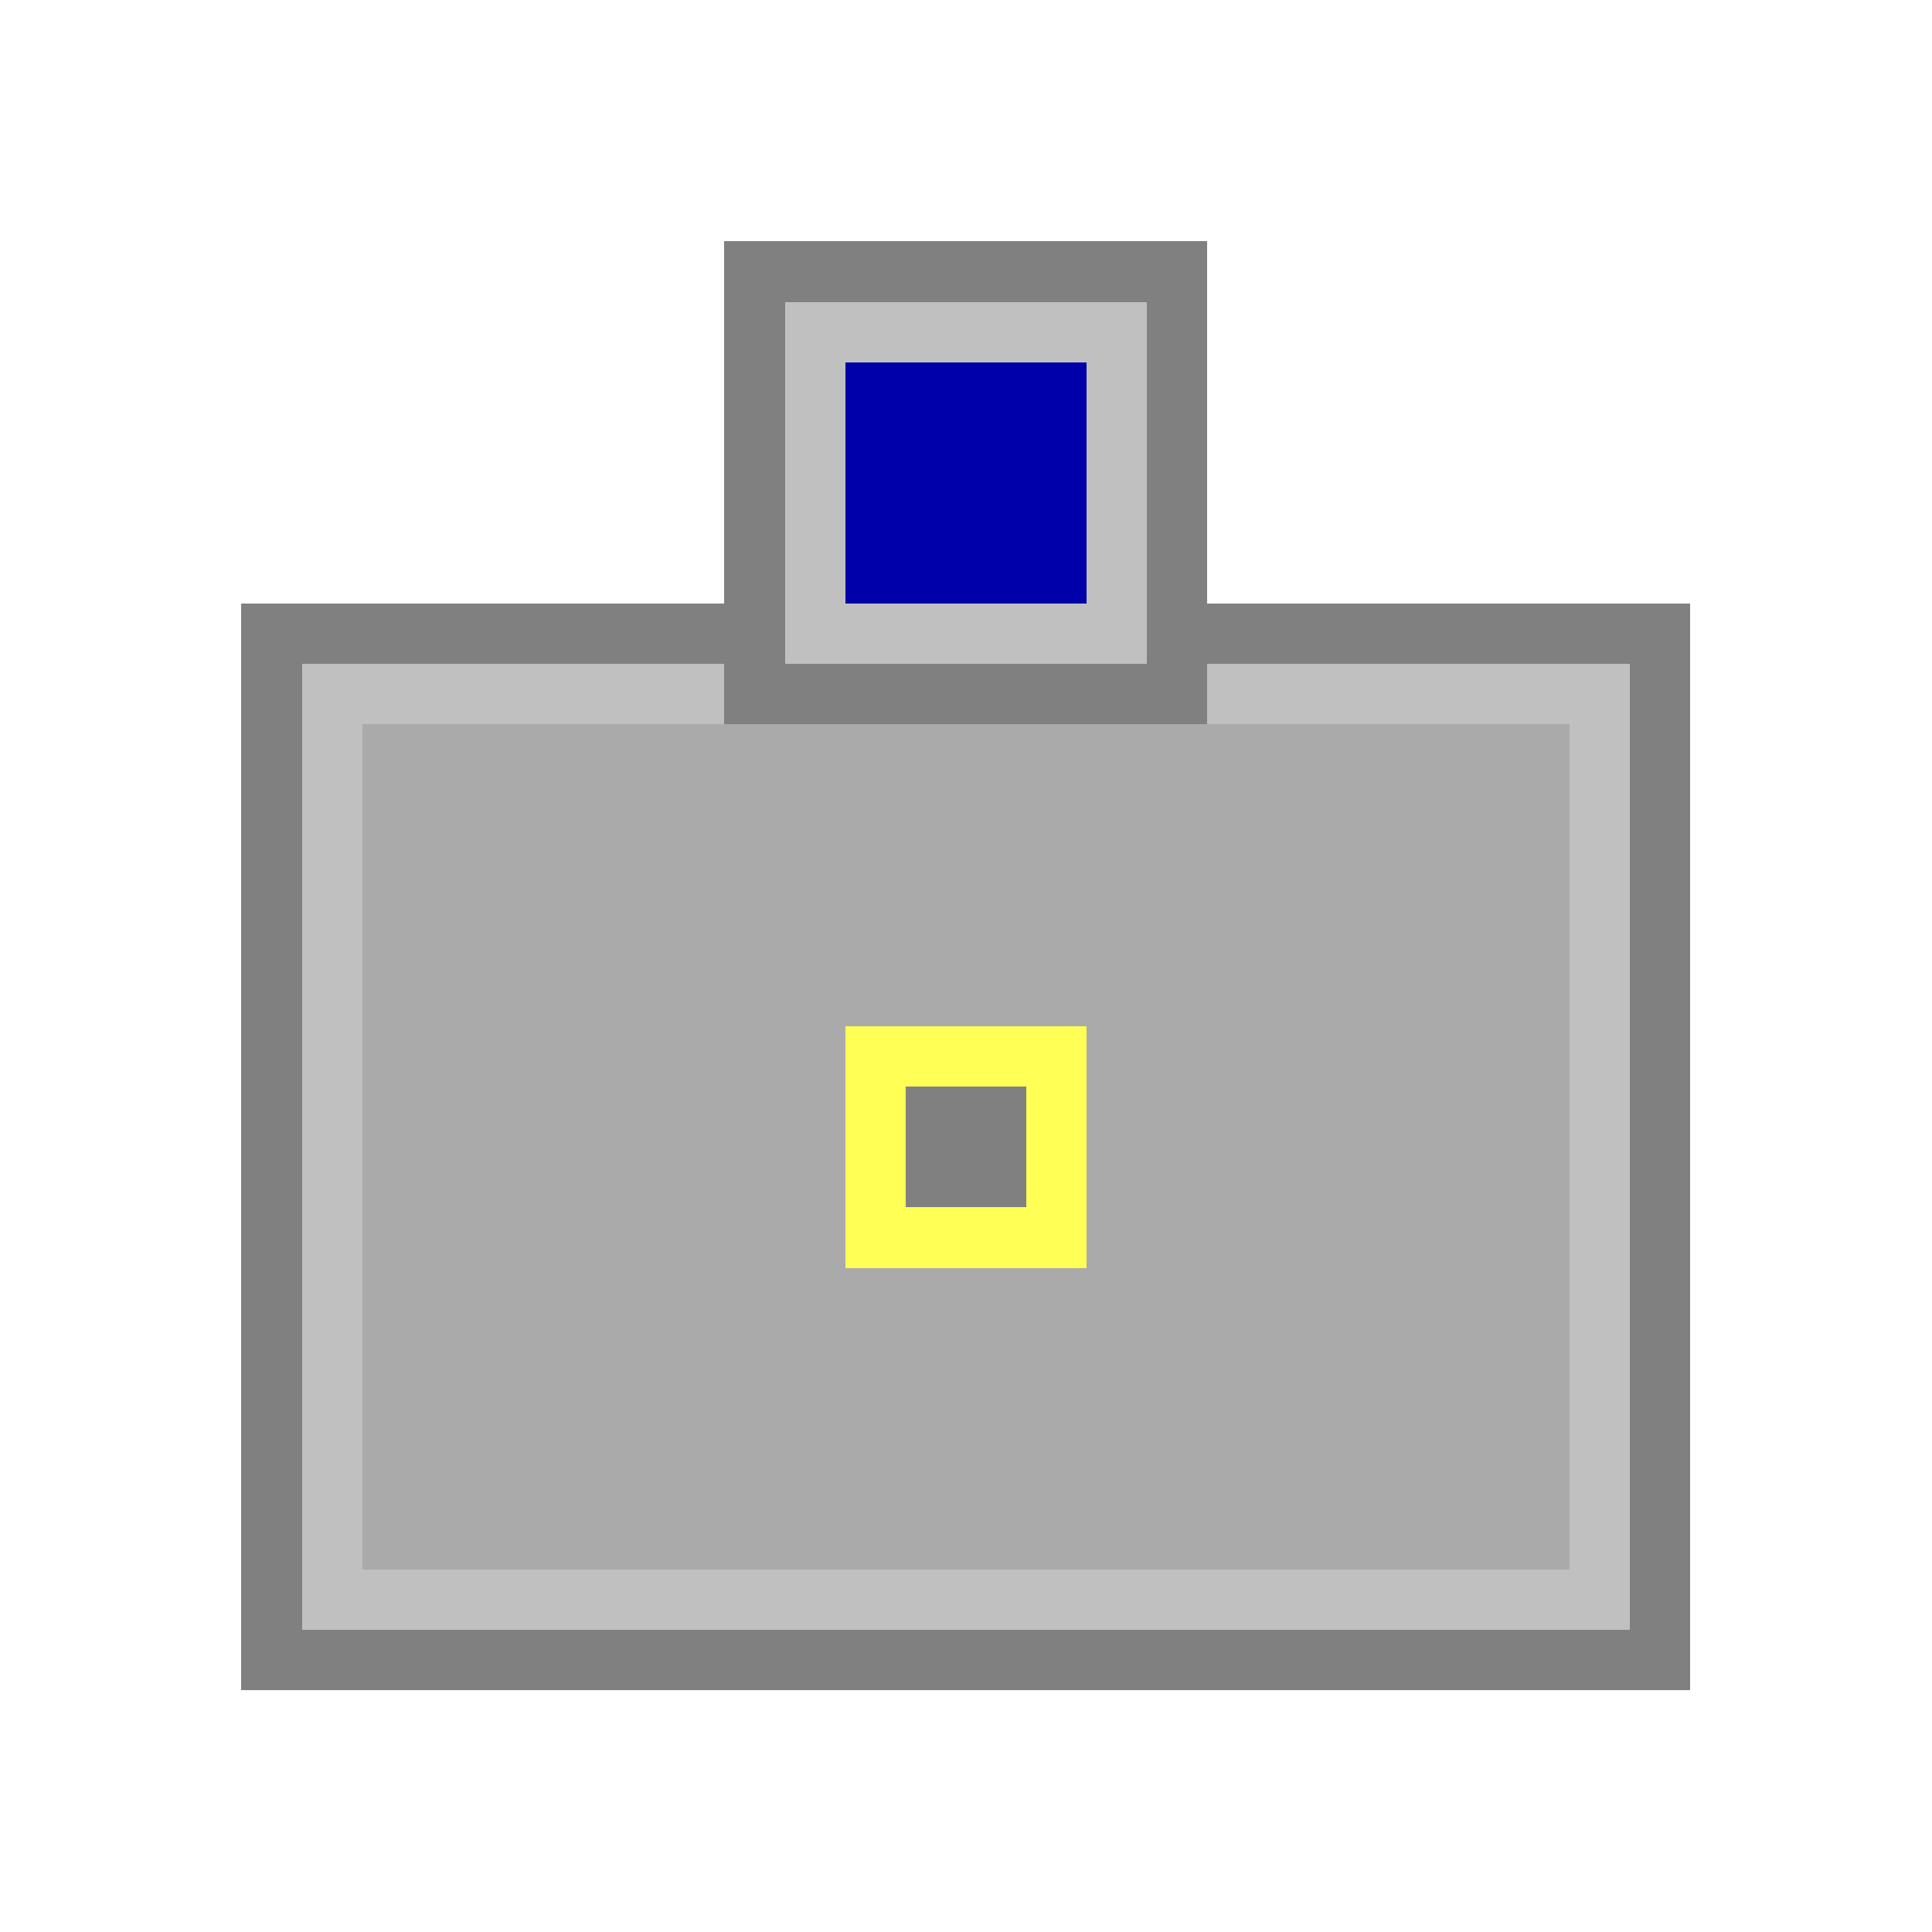
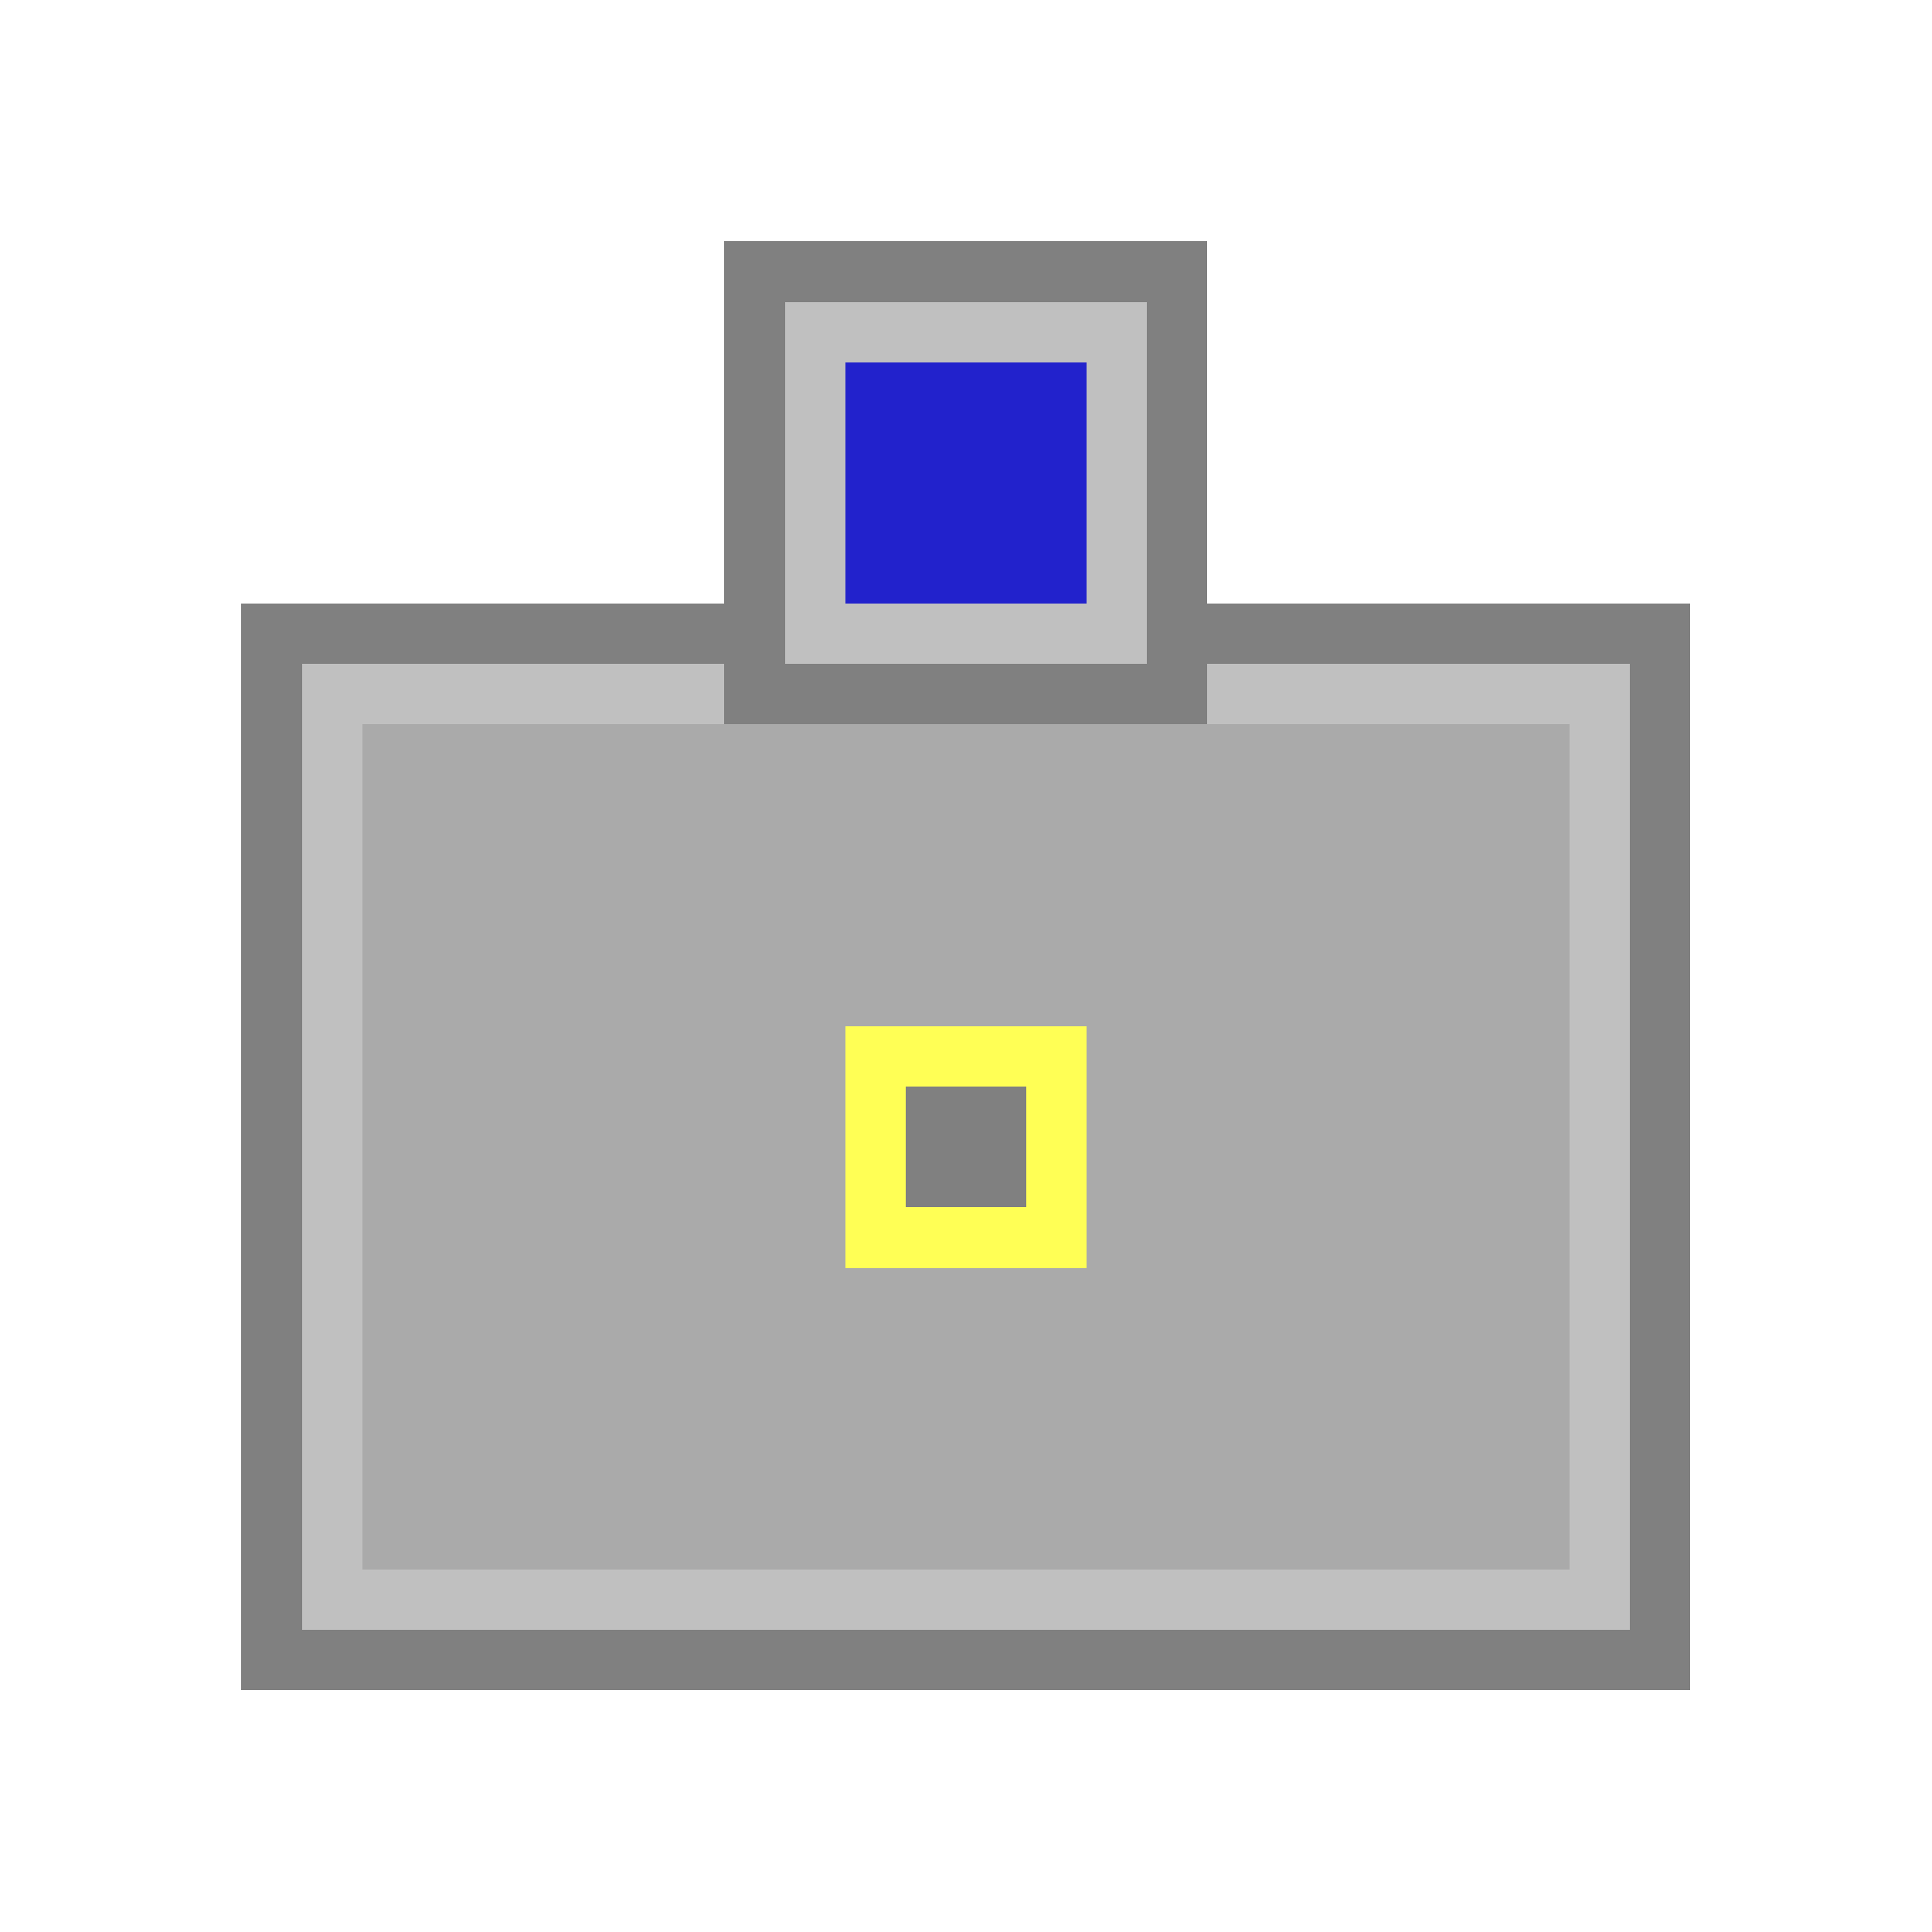
<svg xmlns="http://www.w3.org/2000/svg" viewBox="0 0 32 32" shape-rendering="crispEdges">
  <rect fill="#808080" x="4" y="10" width="24" height="18" />
  <rect fill="#C0C0C0" x="5" y="11" width="22" height="16" />
  <rect fill="#AAAAAA" x="6" y="12" width="20" height="14" />
  <rect fill="#808080" x="12" y="4" width="8" height="8" />
  <rect fill="#C0C0C0" x="13" y="5" width="6" height="6" />
-   <rect fill="#0000AA" x="14" y="6" width="4" height="4" />
+   <rect fill="#2222CC" x="14" y="6" width="4" height="4" />
  <rect fill="#FFFF55" x="14" y="17" width="4" height="4" />
  <rect fill="#808080" x="15" y="18" width="2" height="2" />
</svg>
